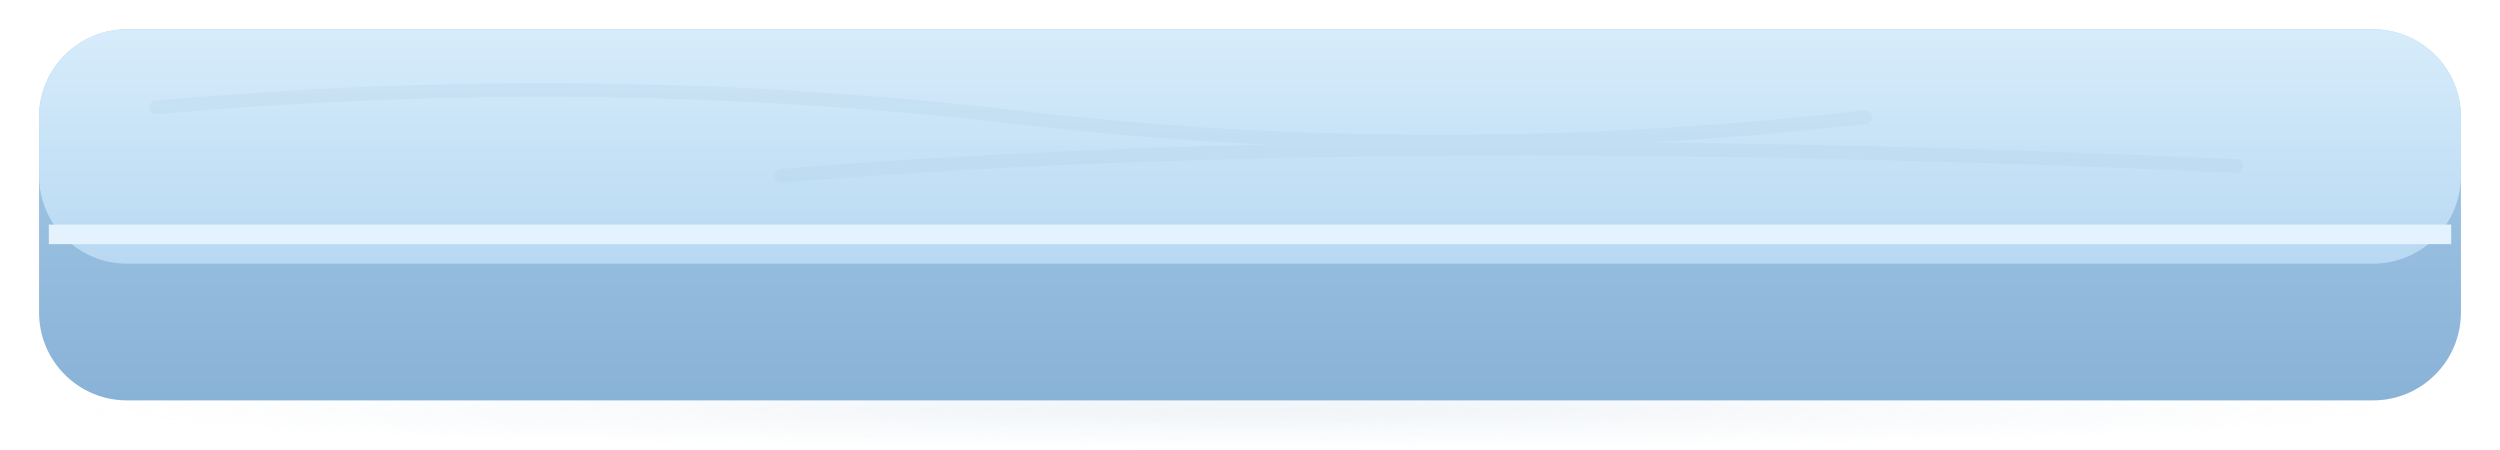
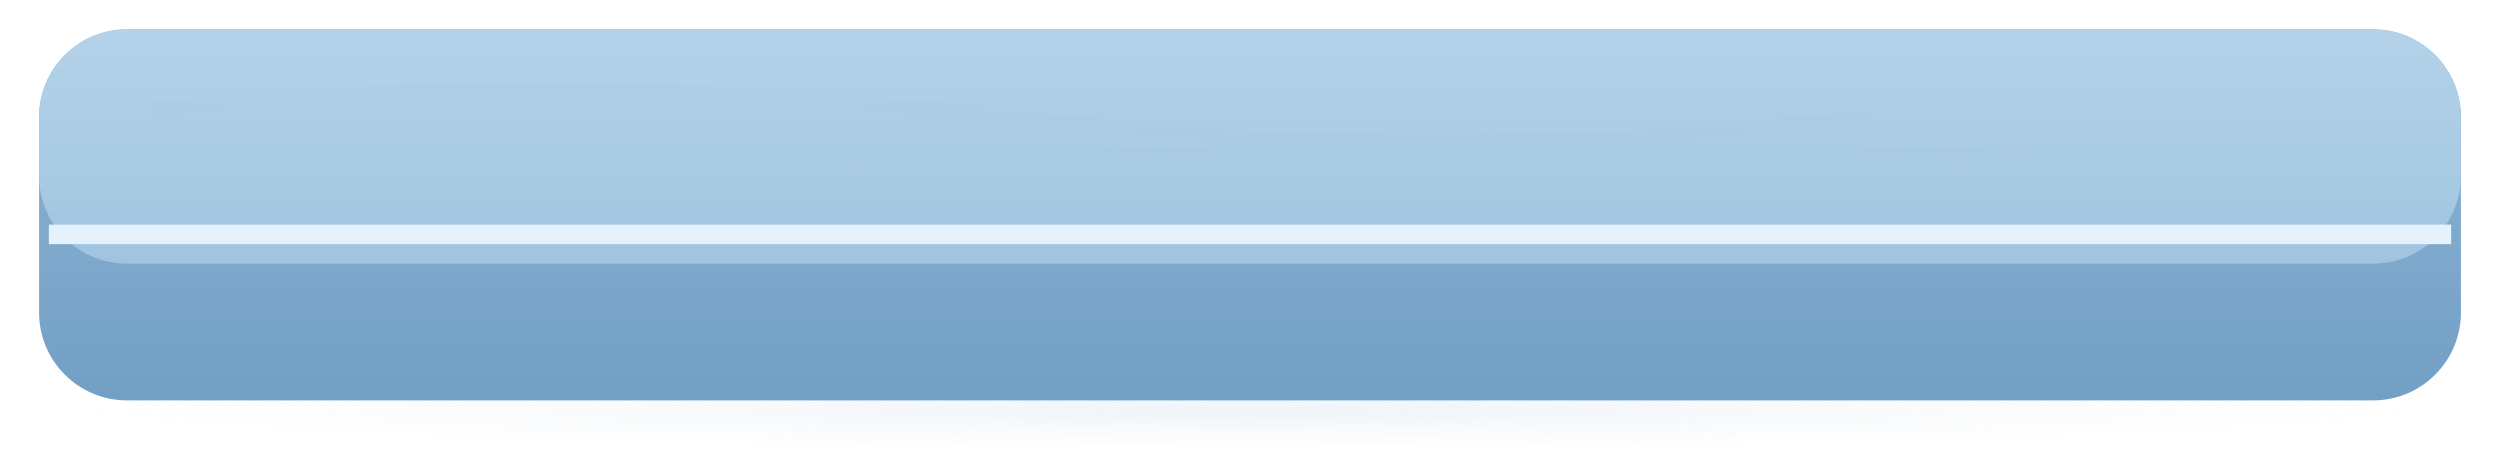
<svg xmlns="http://www.w3.org/2000/svg" viewBox="0 0 256 46" preserveAspectRatio="none">
  <defs>
    <linearGradient id="top" x1="0" y1="0" x2="0" y2="1">
-       <stop stop-color="#d7ecfb" />
-       <stop offset="1" stop-color="#b8d9f2" />
+       <stop stop-color="#b4d3ea" />
+       <stop offset="1" stop-color="#a0c4df" />
    </linearGradient>
    <linearGradient id="front" x1="0" y1="0" x2="0" y2="1">
-       <stop stop-color="#a8cde9" />
-       <stop offset="1" stop-color="#89b2d7" />
+       <stop stop-color="#8fb7d7" />
+       <stop offset="1" stop-color="#739fc5" />
    </linearGradient>
    <radialGradient id="shadow">
      <stop stop-color="#97b4cf" stop-opacity=".14" />
      <stop offset="1" stop-color="#97b4cf" stop-opacity="0" />
    </radialGradient>
    <clipPath id="plank">
      <rect x="4" y="3" width="248" height="38" rx="9" />
    </clipPath>
  </defs>
  <ellipse cx="128" cy="42" rx="121" ry="4" fill="url(#shadow)" />
  <rect x="4" y="3" width="248" height="38" rx="9" fill="url(#front)" />
  <g clip-path="url(#plank)">
    <rect x="4" y="3" width="248" height="24" rx="9" fill="url(#top)" />
    <path d="M5 24 H251" stroke="#e3f2fc" stroke-width="2" />
    <path d="M16 11 Q61 7 104 12 T191 12 M80 18 Q141 13 229 17" fill="none" stroke="#aac9e2" stroke-opacity=".18" stroke-width="1.4" stroke-linecap="round" />
  </g>
</svg>
